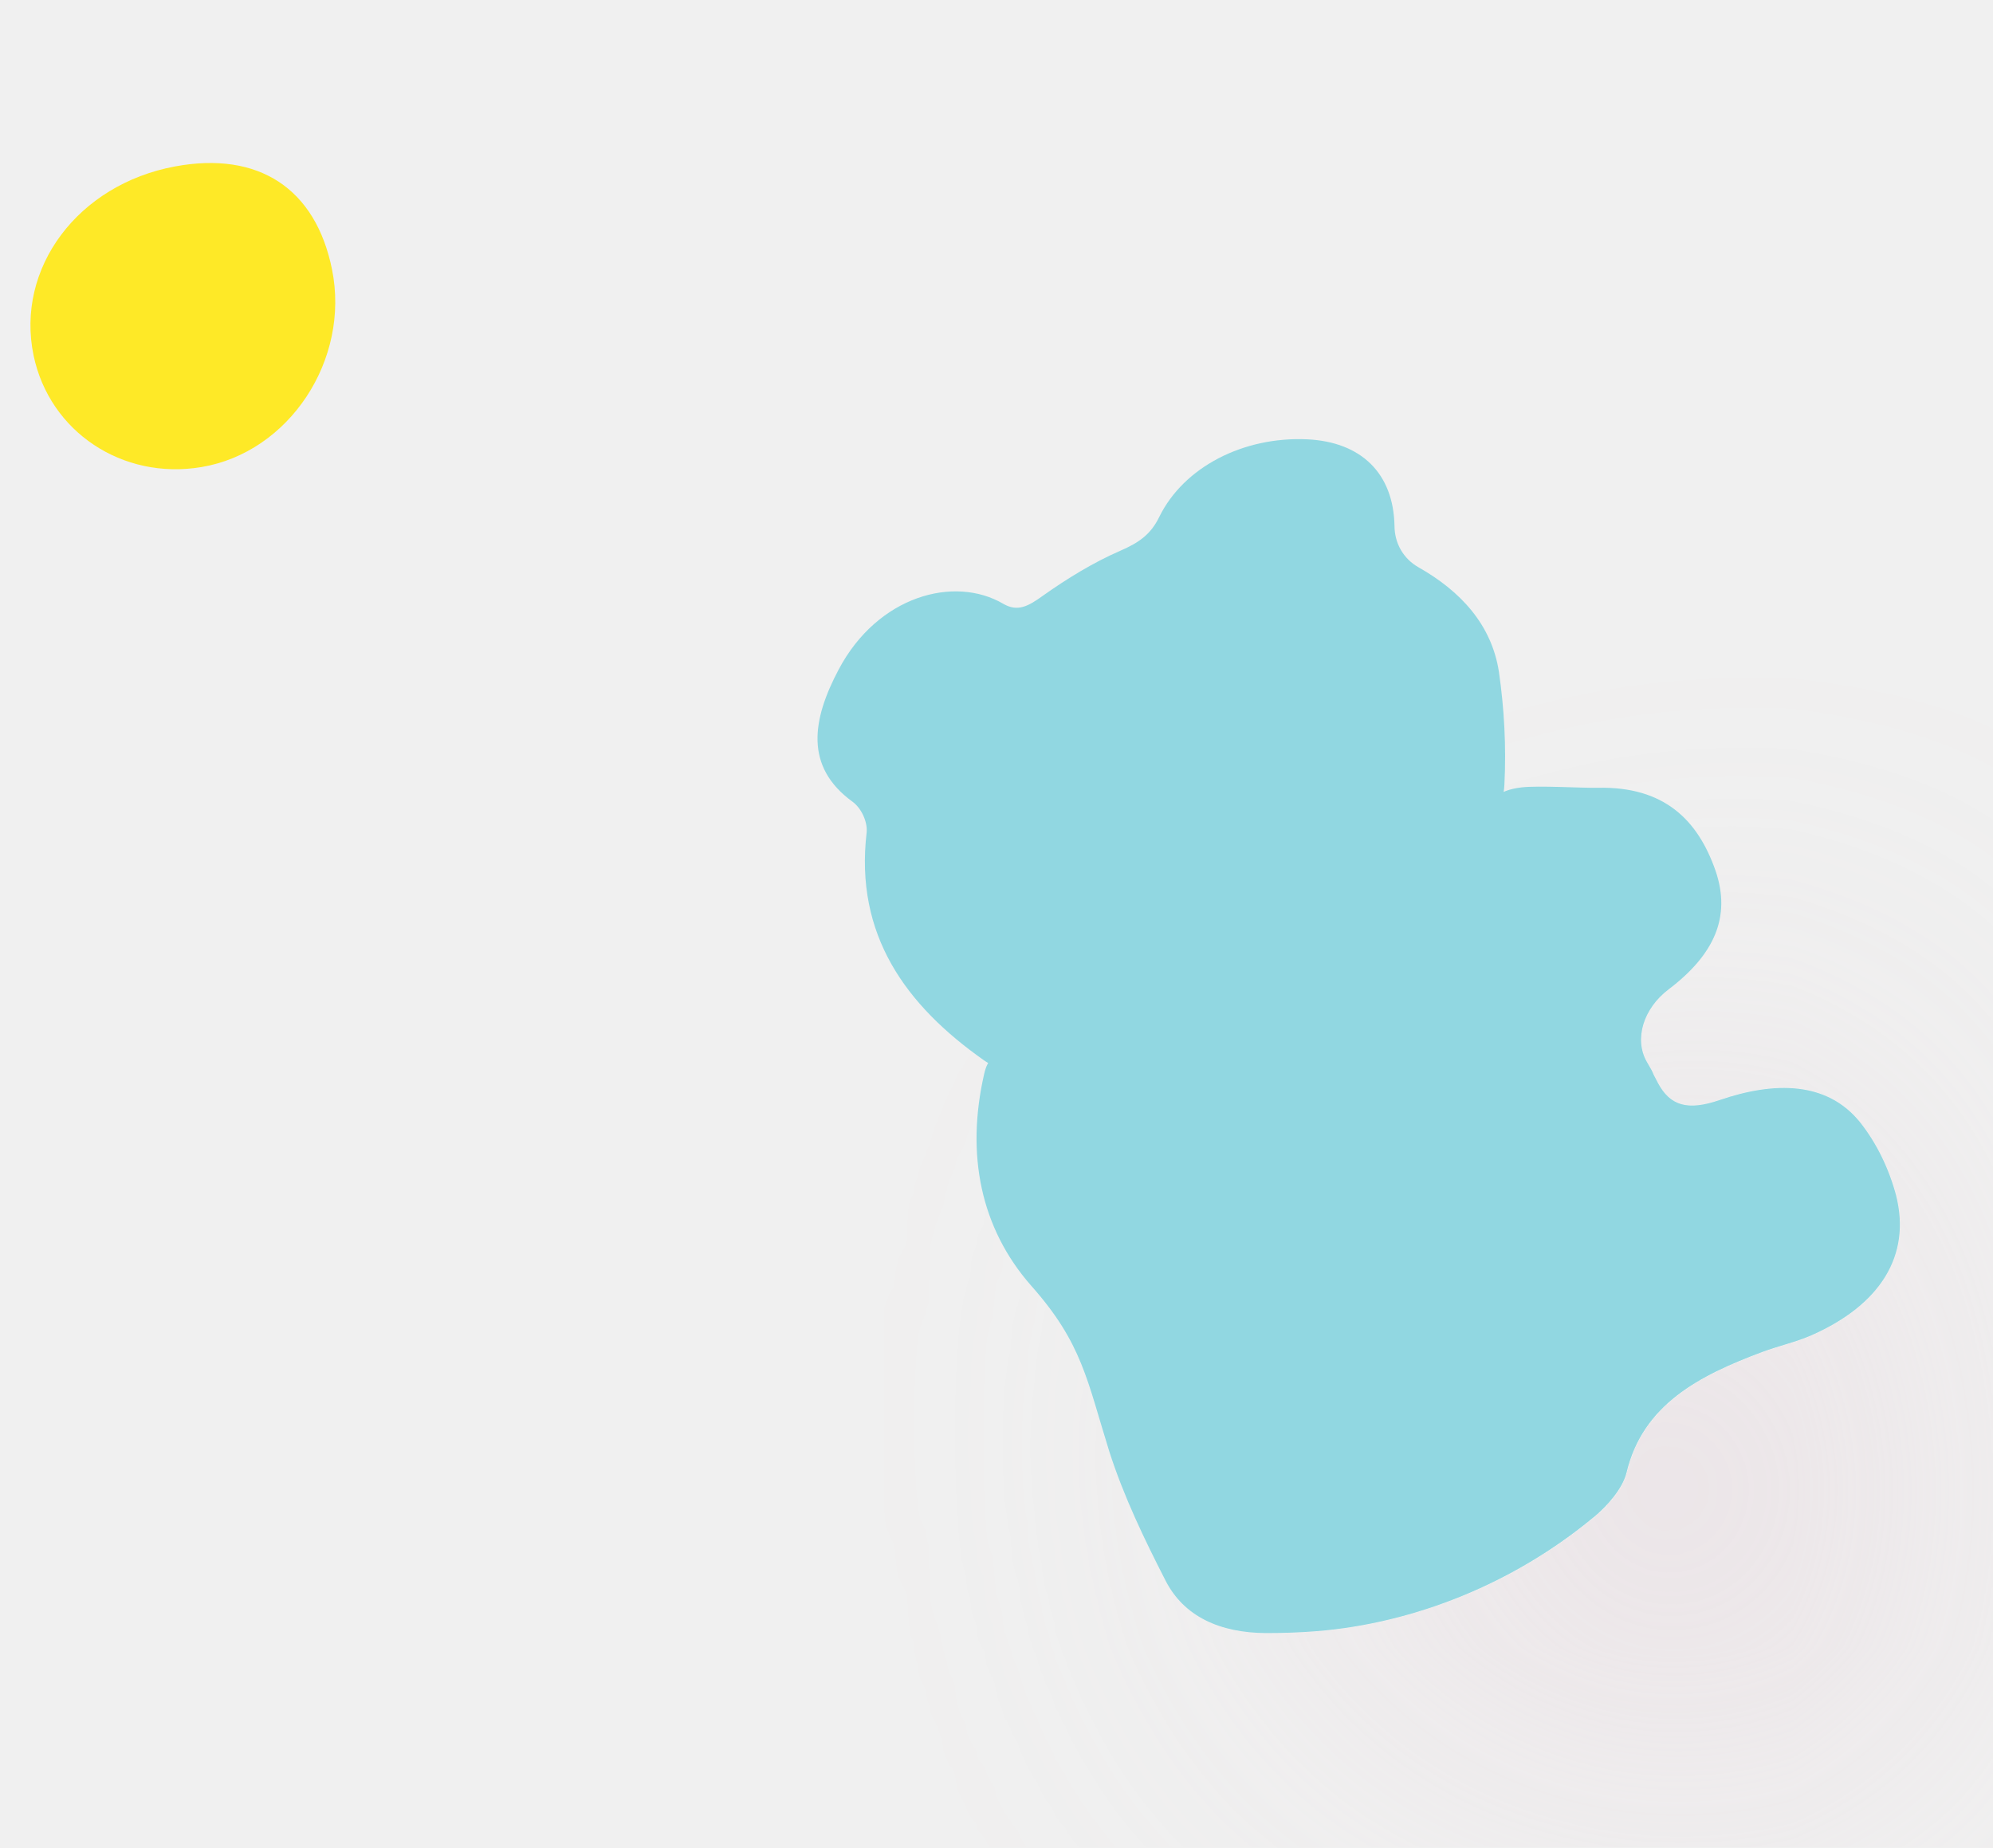
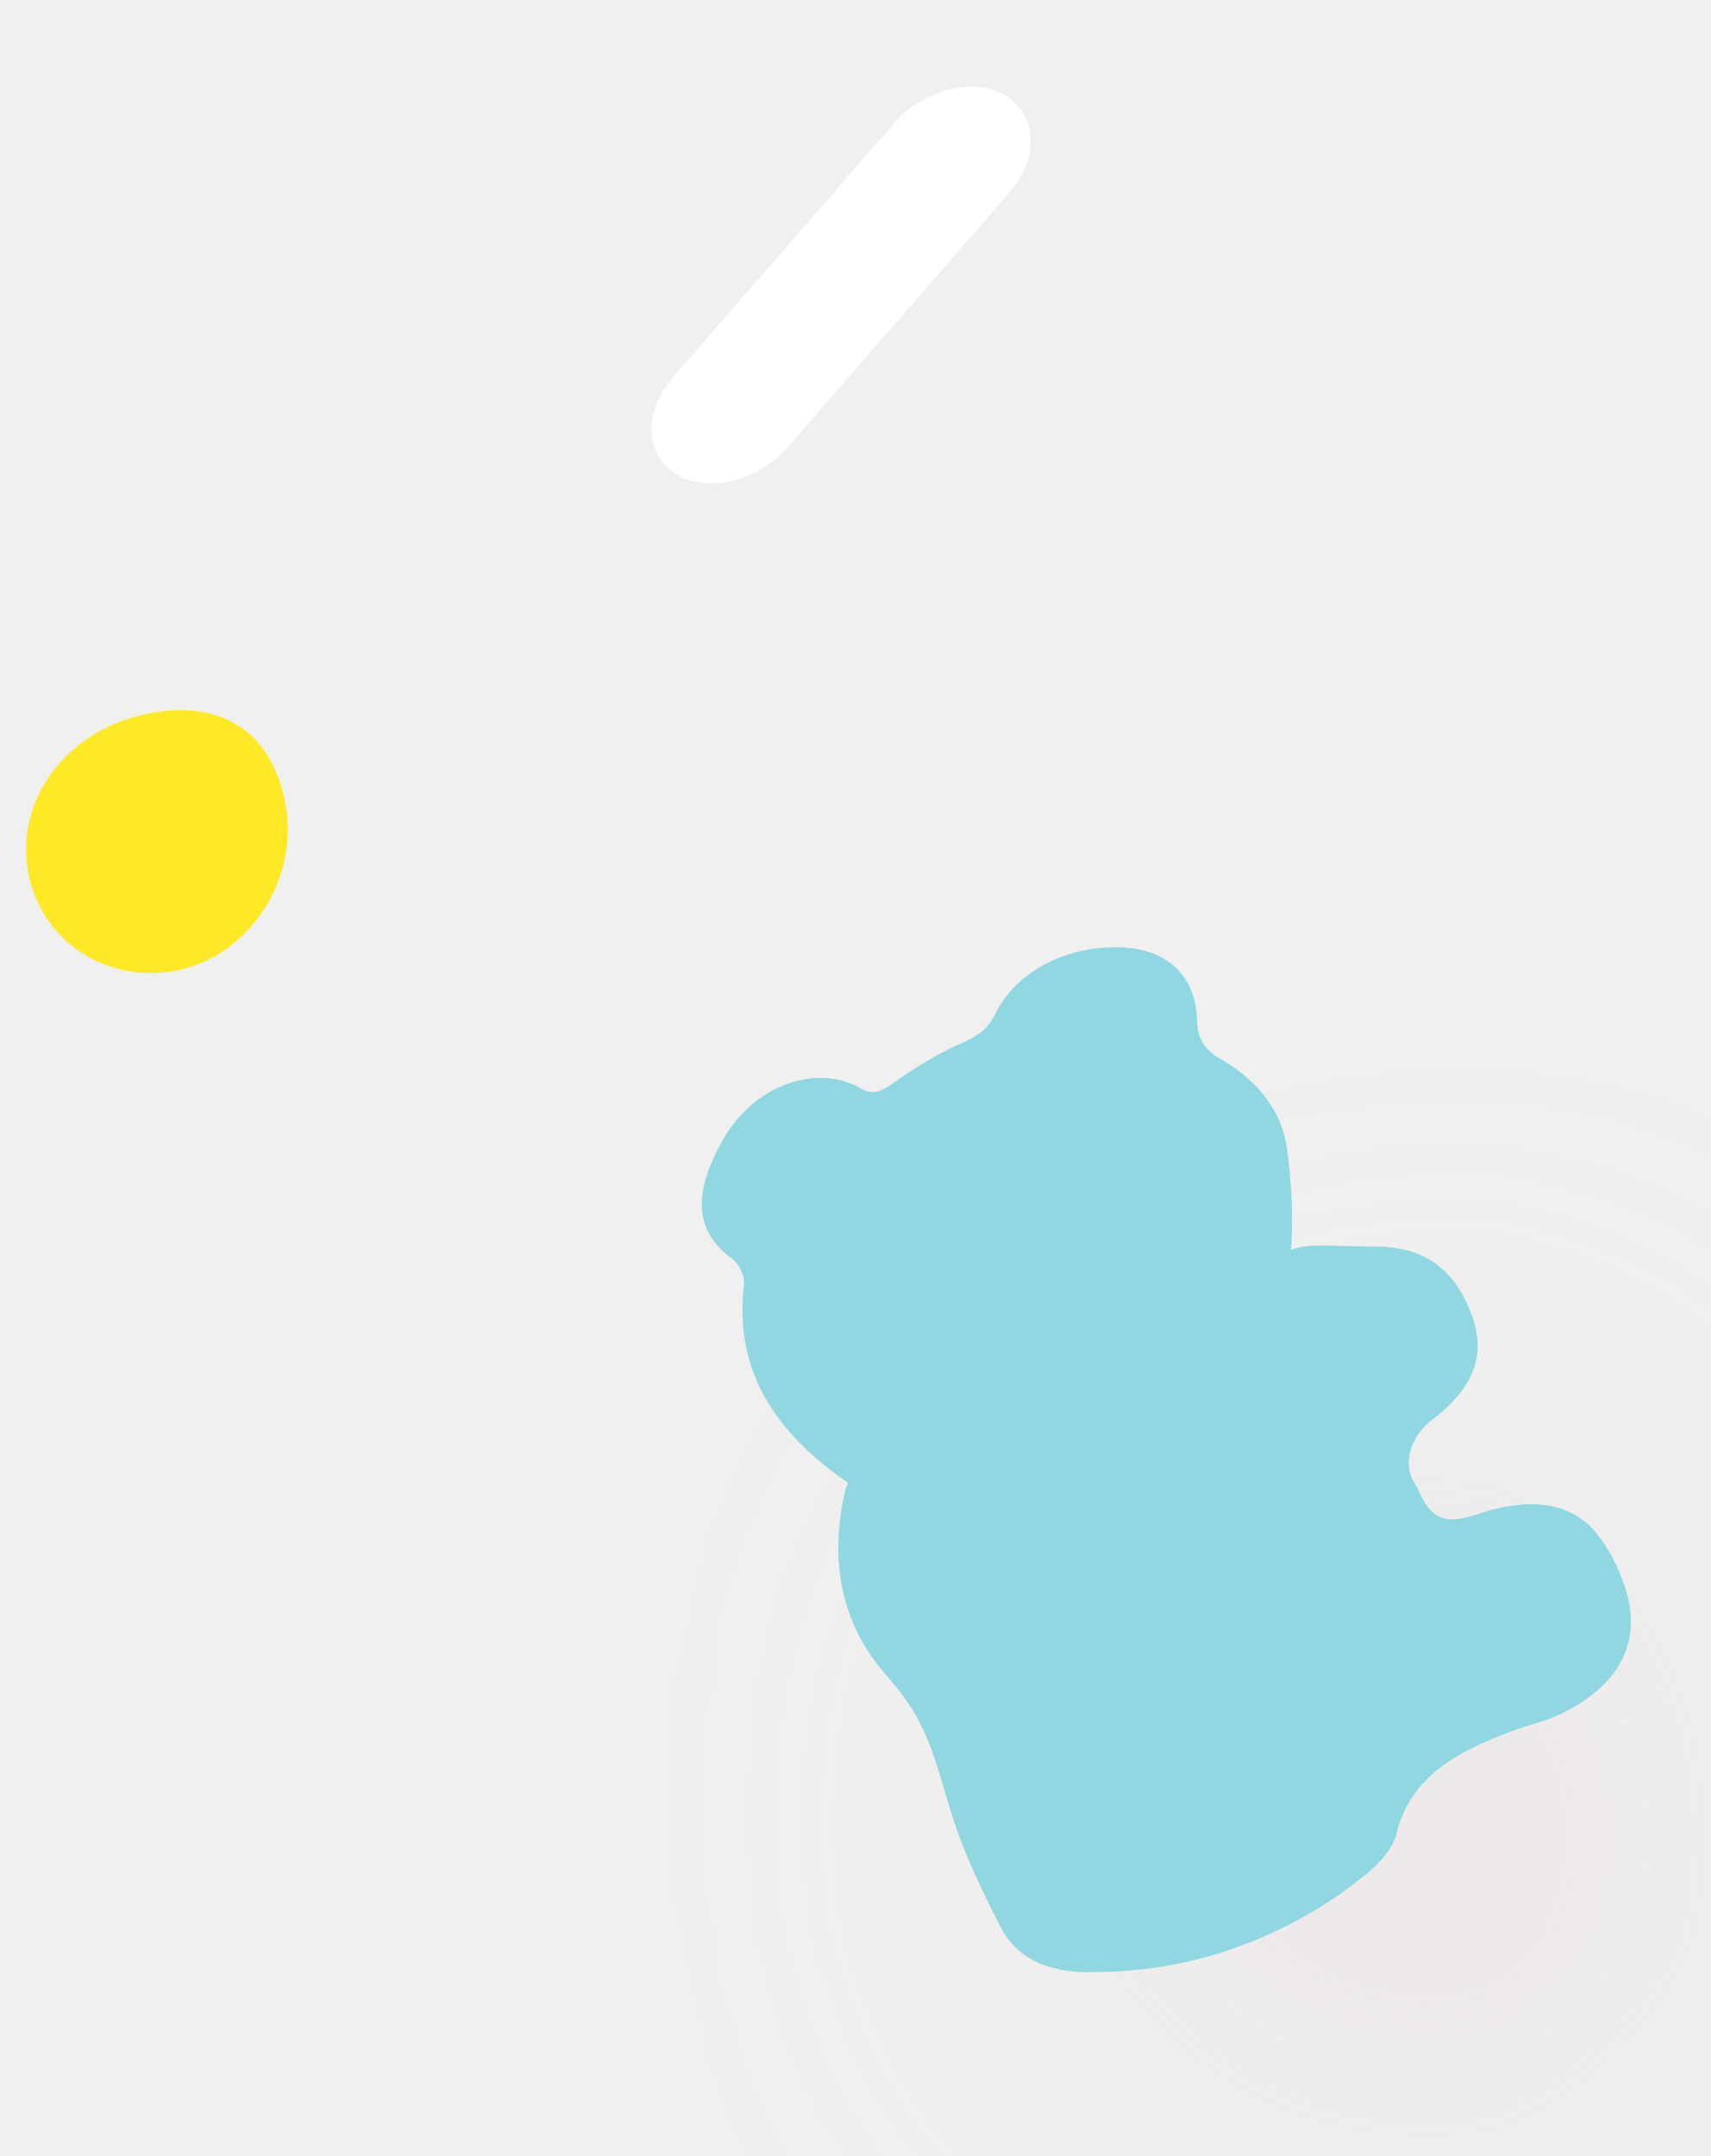
- <svg xmlns="http://www.w3.org/2000/svg" width="123" height="114" viewBox="0 0 123 114" fill="none">
+ <svg xmlns="http://www.w3.org/2000/svg" width="123" height="155" viewBox="0 0 123 155" fill="none">
  <g clip-path="url(#clip0_245_17)">
+     <path d="M72.309 6.893C74.597 8.274 74.711 11.392 72.556 13.861L56.639 32.137C54.497 34.598 50.911 35.474 48.623 34.093C46.336 32.712 46.235 29.587 48.376 27.125L64.293 8.849C66.435 6.387 70.035 5.505 72.309 6.893Z" fill="white" />
    <g filter="url(#filter0_d_245_17)">
-       <path d="M71.927 97.532C73.053 99.748 75.27 100.769 78.145 100.783C79.199 100.783 80.228 100.747 81.251 100.666C87.35 100.175 93.464 97.678 98.313 93.666C98.332 93.652 98.352 93.639 98.37 93.625C99.25 92.892 100.15 91.834 100.382 90.887C101.383 86.685 104.858 84.896 108.747 83.441C109.774 83.057 110.841 82.828 111.82 82.395C116.049 80.521 117.961 77.485 117.017 73.759C116.587 72.146 115.828 70.553 114.797 69.258C112.764 66.737 109.537 66.721 106.128 67.886C104.166 68.558 103.074 68.255 102.314 66.817C101.719 65.705 102.268 66.613 101.634 65.524C100.838 64.124 101.427 62.234 102.975 61.062C105.786 58.928 106.857 56.594 105.876 53.733C104.778 50.587 102.7 48.53 98.618 48.616C97.587 48.638 94.96 48.466 93.901 48.592C90.765 48.963 92.69 51.282 92.846 48.418C92.965 46.075 92.835 43.729 92.508 41.463C92.058 38.549 90.144 36.481 87.54 35.007C86.605 34.475 86.072 33.527 86.063 32.465C86.004 29.207 84.003 27.269 80.676 27.112C76.746 26.931 73.056 28.815 71.543 31.905C71.017 32.982 70.295 33.487 69.139 33.989C67.473 34.713 65.861 35.703 64.362 36.765C63.471 37.406 62.815 37.781 61.923 37.265C58.888 35.486 54.171 36.773 51.765 41.307C50.111 44.424 49.649 47.317 52.607 49.471C53.152 49.86 53.548 50.709 53.487 51.369C52.735 57.717 55.927 62.053 60.713 65.426C62.368 66.589 61.231 64.122 60.738 66.279C59.604 71.229 60.507 75.781 63.644 79.349C66.799 82.901 67.086 85.181 68.468 89.597C69.352 92.348 70.612 94.965 71.927 97.532Z" fill="#91D7E1" />
+       <path d="M71.927 138.532C73.053 140.748 75.27 141.769 78.145 141.783C79.199 141.783 80.228 141.747 81.251 141.666C87.35 141.175 93.464 138.678 98.313 134.666C98.332 134.652 98.352 134.639 98.37 134.625C99.25 133.892 100.15 132.834 100.382 131.887C101.383 127.685 104.858 125.896 108.747 124.441C109.774 124.057 110.841 123.828 111.82 123.395C116.049 121.521 117.961 118.485 117.017 114.759C116.587 113.146 115.828 111.553 114.797 110.258C112.764 107.737 109.537 107.721 106.128 108.886C104.166 109.558 103.074 109.255 102.314 107.817C101.719 106.705 102.268 107.613 101.634 106.524C100.838 105.124 101.427 103.234 102.975 102.062C105.786 99.928 106.857 97.594 105.876 94.733C104.778 91.587 102.7 89.53 98.618 89.616C97.587 89.638 94.96 89.466 93.901 89.592C90.765 89.963 92.69 92.282 92.846 89.418C92.965 87.075 92.835 84.729 92.508 82.463C92.058 79.549 90.144 77.481 87.54 76.007C86.605 75.475 86.072 74.527 86.063 73.465C86.004 70.207 84.003 68.269 80.676 68.112C76.746 67.931 73.056 69.815 71.543 72.905C71.017 73.982 70.295 74.487 69.139 74.989C67.473 75.713 65.861 76.703 64.362 77.765C63.471 78.406 62.815 78.781 61.923 78.265C58.888 76.486 54.171 77.773 51.765 82.307C50.111 85.424 49.649 88.317 52.607 90.471C53.152 90.86 53.548 91.709 53.487 92.369C52.735 98.717 55.927 103.054 60.713 106.426C62.368 107.589 61.231 105.122 60.738 107.279C59.604 112.229 60.507 116.781 63.644 120.349C66.799 123.901 67.086 126.181 68.468 130.597C69.352 133.348 70.612 135.965 71.927 138.532Z" fill="#91D7E1" />
    </g>
-     <path d="M20.491 16.628C21.62 22.216 17.841 27.92 12.428 28.825C7.555 29.64 3.059 26.645 2.073 21.939C0.949 16.549 4.807 11.384 10.802 10.271C15.957 9.315 19.481 11.628 20.491 16.628Z" fill="#FEE927" />
+     <path d="M20.491 57.628C21.62 63.216 17.841 68.92 12.428 69.825C7.555 70.64 3.059 67.645 2.073 62.939C0.949 57.549 4.807 52.384 10.802 51.271C15.957 50.315 19.481 52.628 20.491 57.628Z" fill="#FEE927" />
  </g>
  <defs>
-     <filter id="filter0_d_245_17" x="20.453" y="7.1" width="186.8" height="193.683" filterUnits="userSpaceOnUse" color-interpolation-filters="sRGB">
+     <filter id="filter0_d_245_17" x="20.453" y="48.1" width="186.8" height="193.683" filterUnits="userSpaceOnUse" color-interpolation-filters="sRGB">
      <feFlood flood-opacity="0" result="BackgroundImageFix" />
      <feColorMatrix in="SourceAlpha" type="matrix" values="0 0 0 0 0 0 0 0 0 0 0 0 0 0 0 0 0 0 127 0" result="hardAlpha" />
      <feOffset dx="30" dy="40" />
      <feGaussianBlur stdDeviation="30" />
      <feComposite in2="hardAlpha" operator="out" />
      <feColorMatrix type="matrix" values="0 0 0 0 0.882 0 0 0 0 0.784 0 0 0 0 0.827 0 0 0 0.3 0" />
      <feBlend mode="normal" in2="BackgroundImageFix" result="effect1_dropShadow_245_17" />
      <feBlend mode="normal" in="SourceGraphic" in2="effect1_dropShadow_245_17" result="shape" />
    </filter>
    <clipPath id="clip0_245_17">
-       <rect width="123" height="114" fill="white" />
+       <rect width="123" height="155" fill="white" />
    </clipPath>
  </defs>
</svg>
